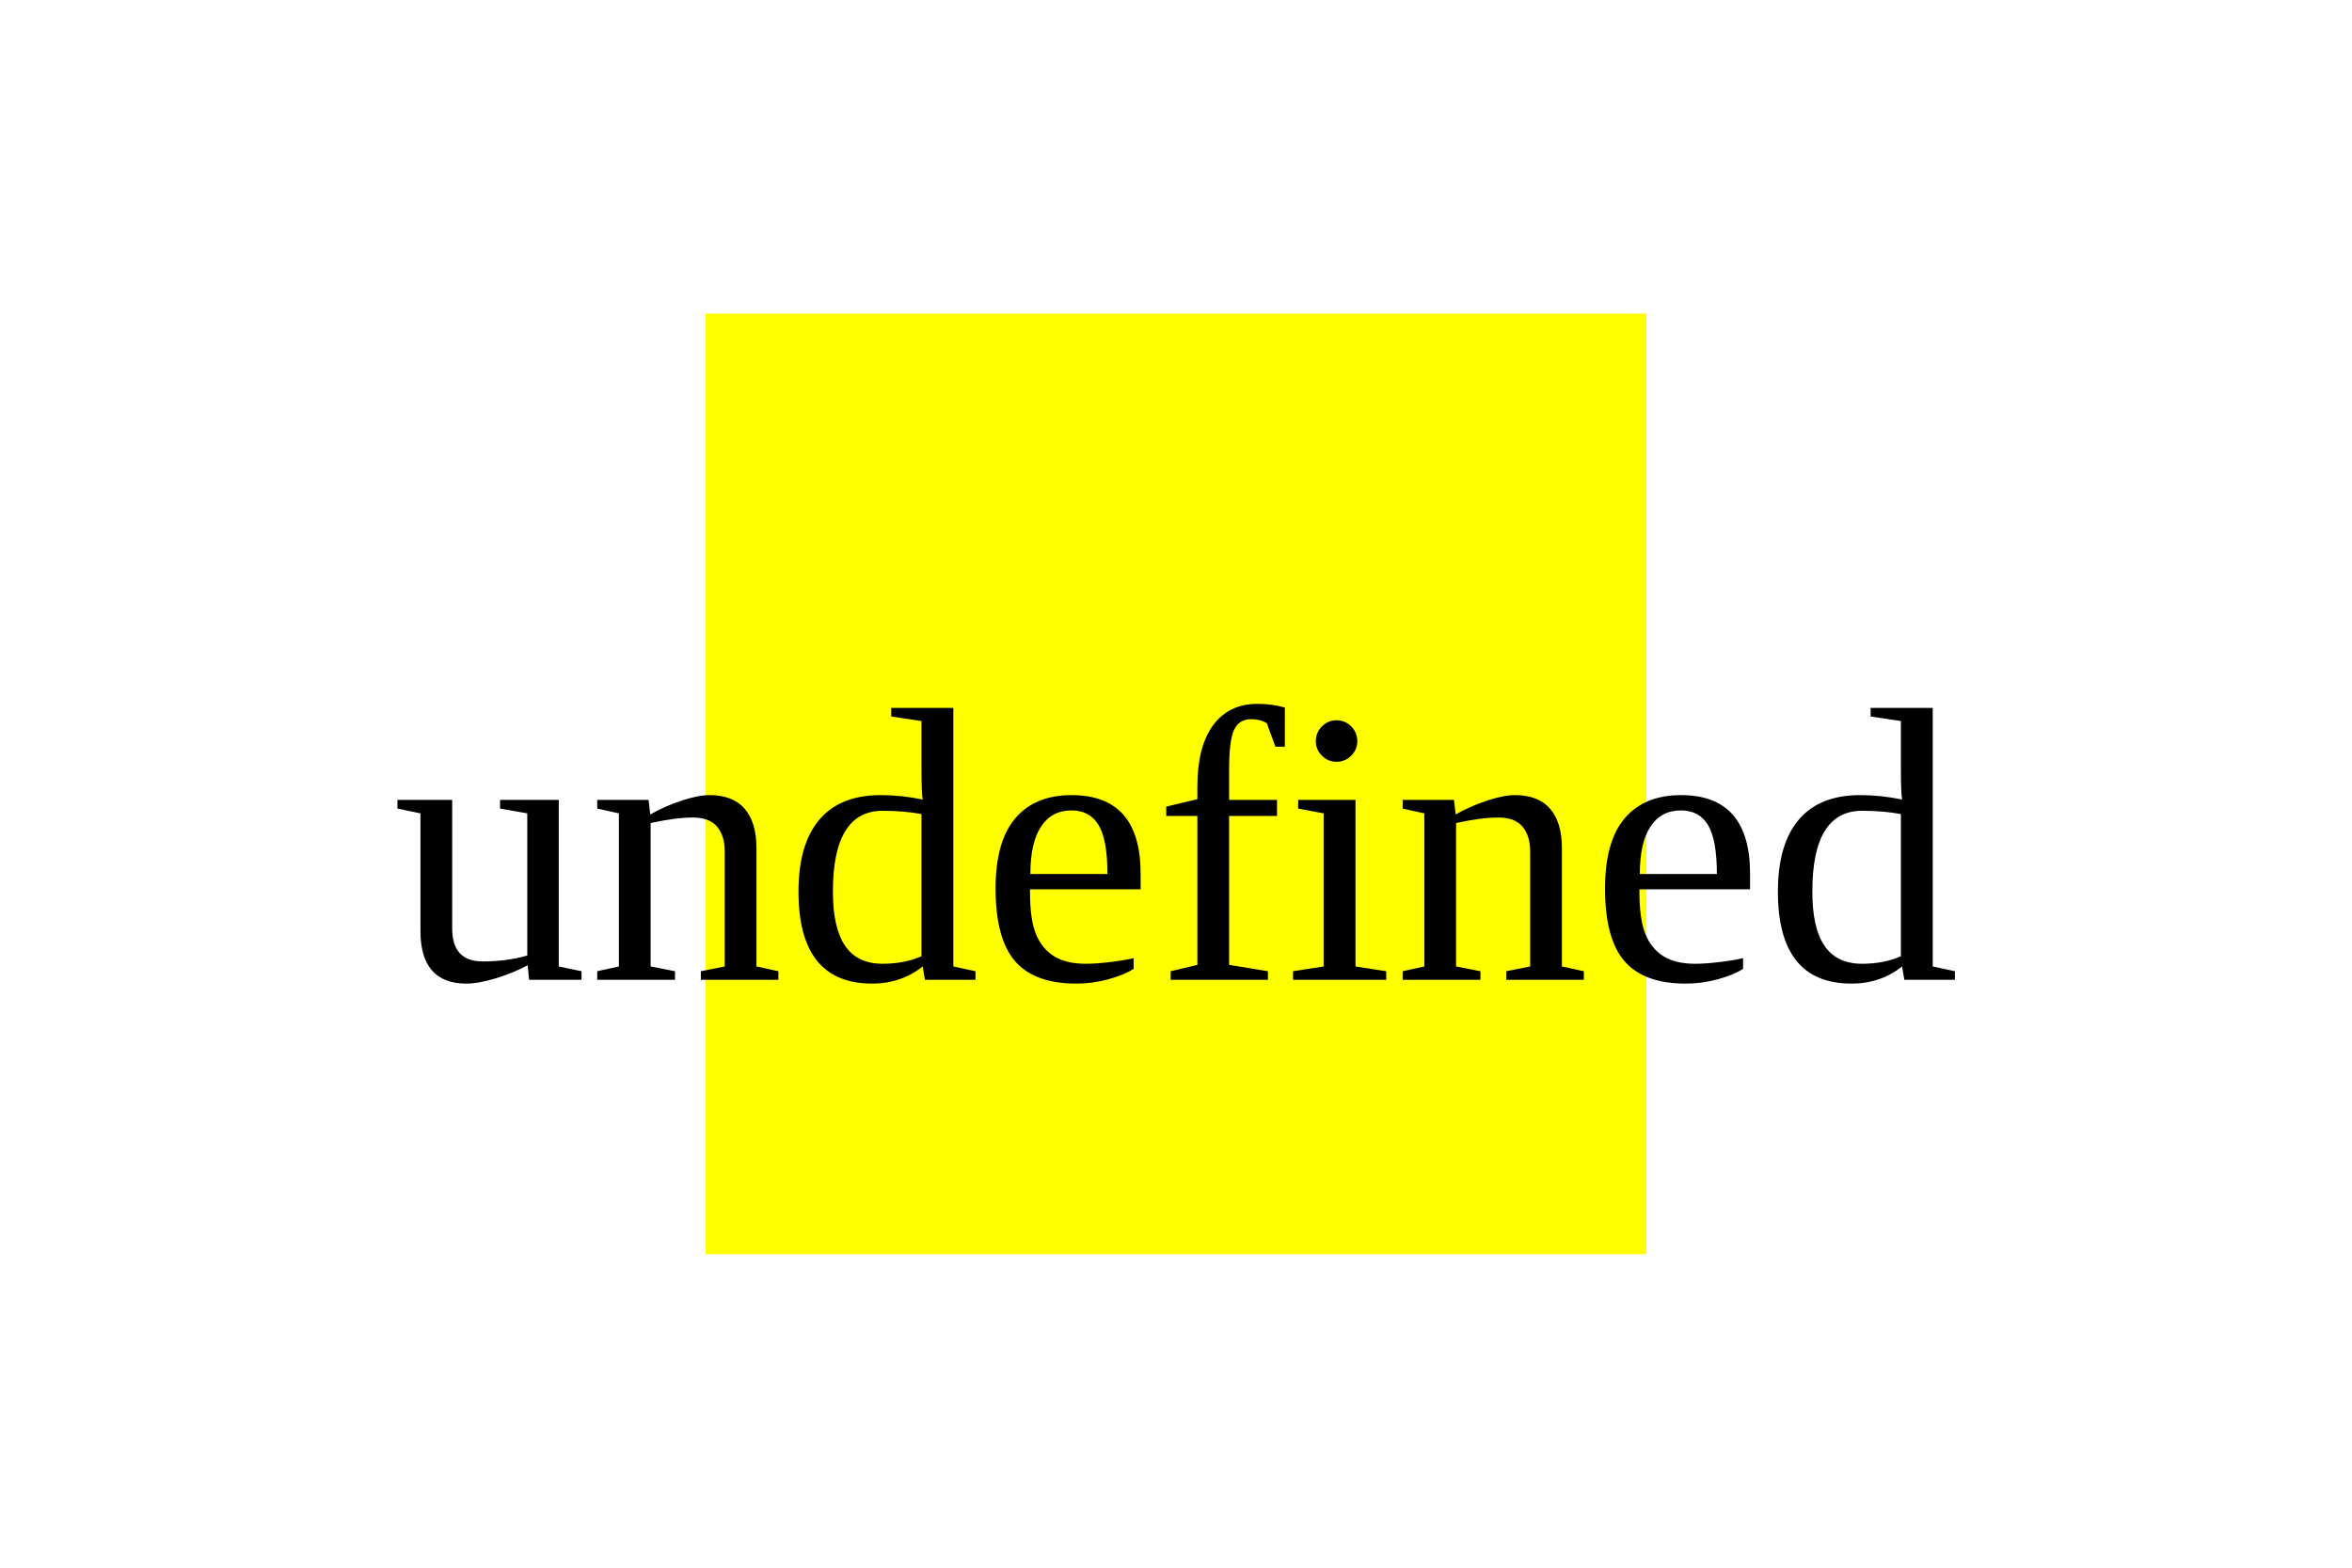
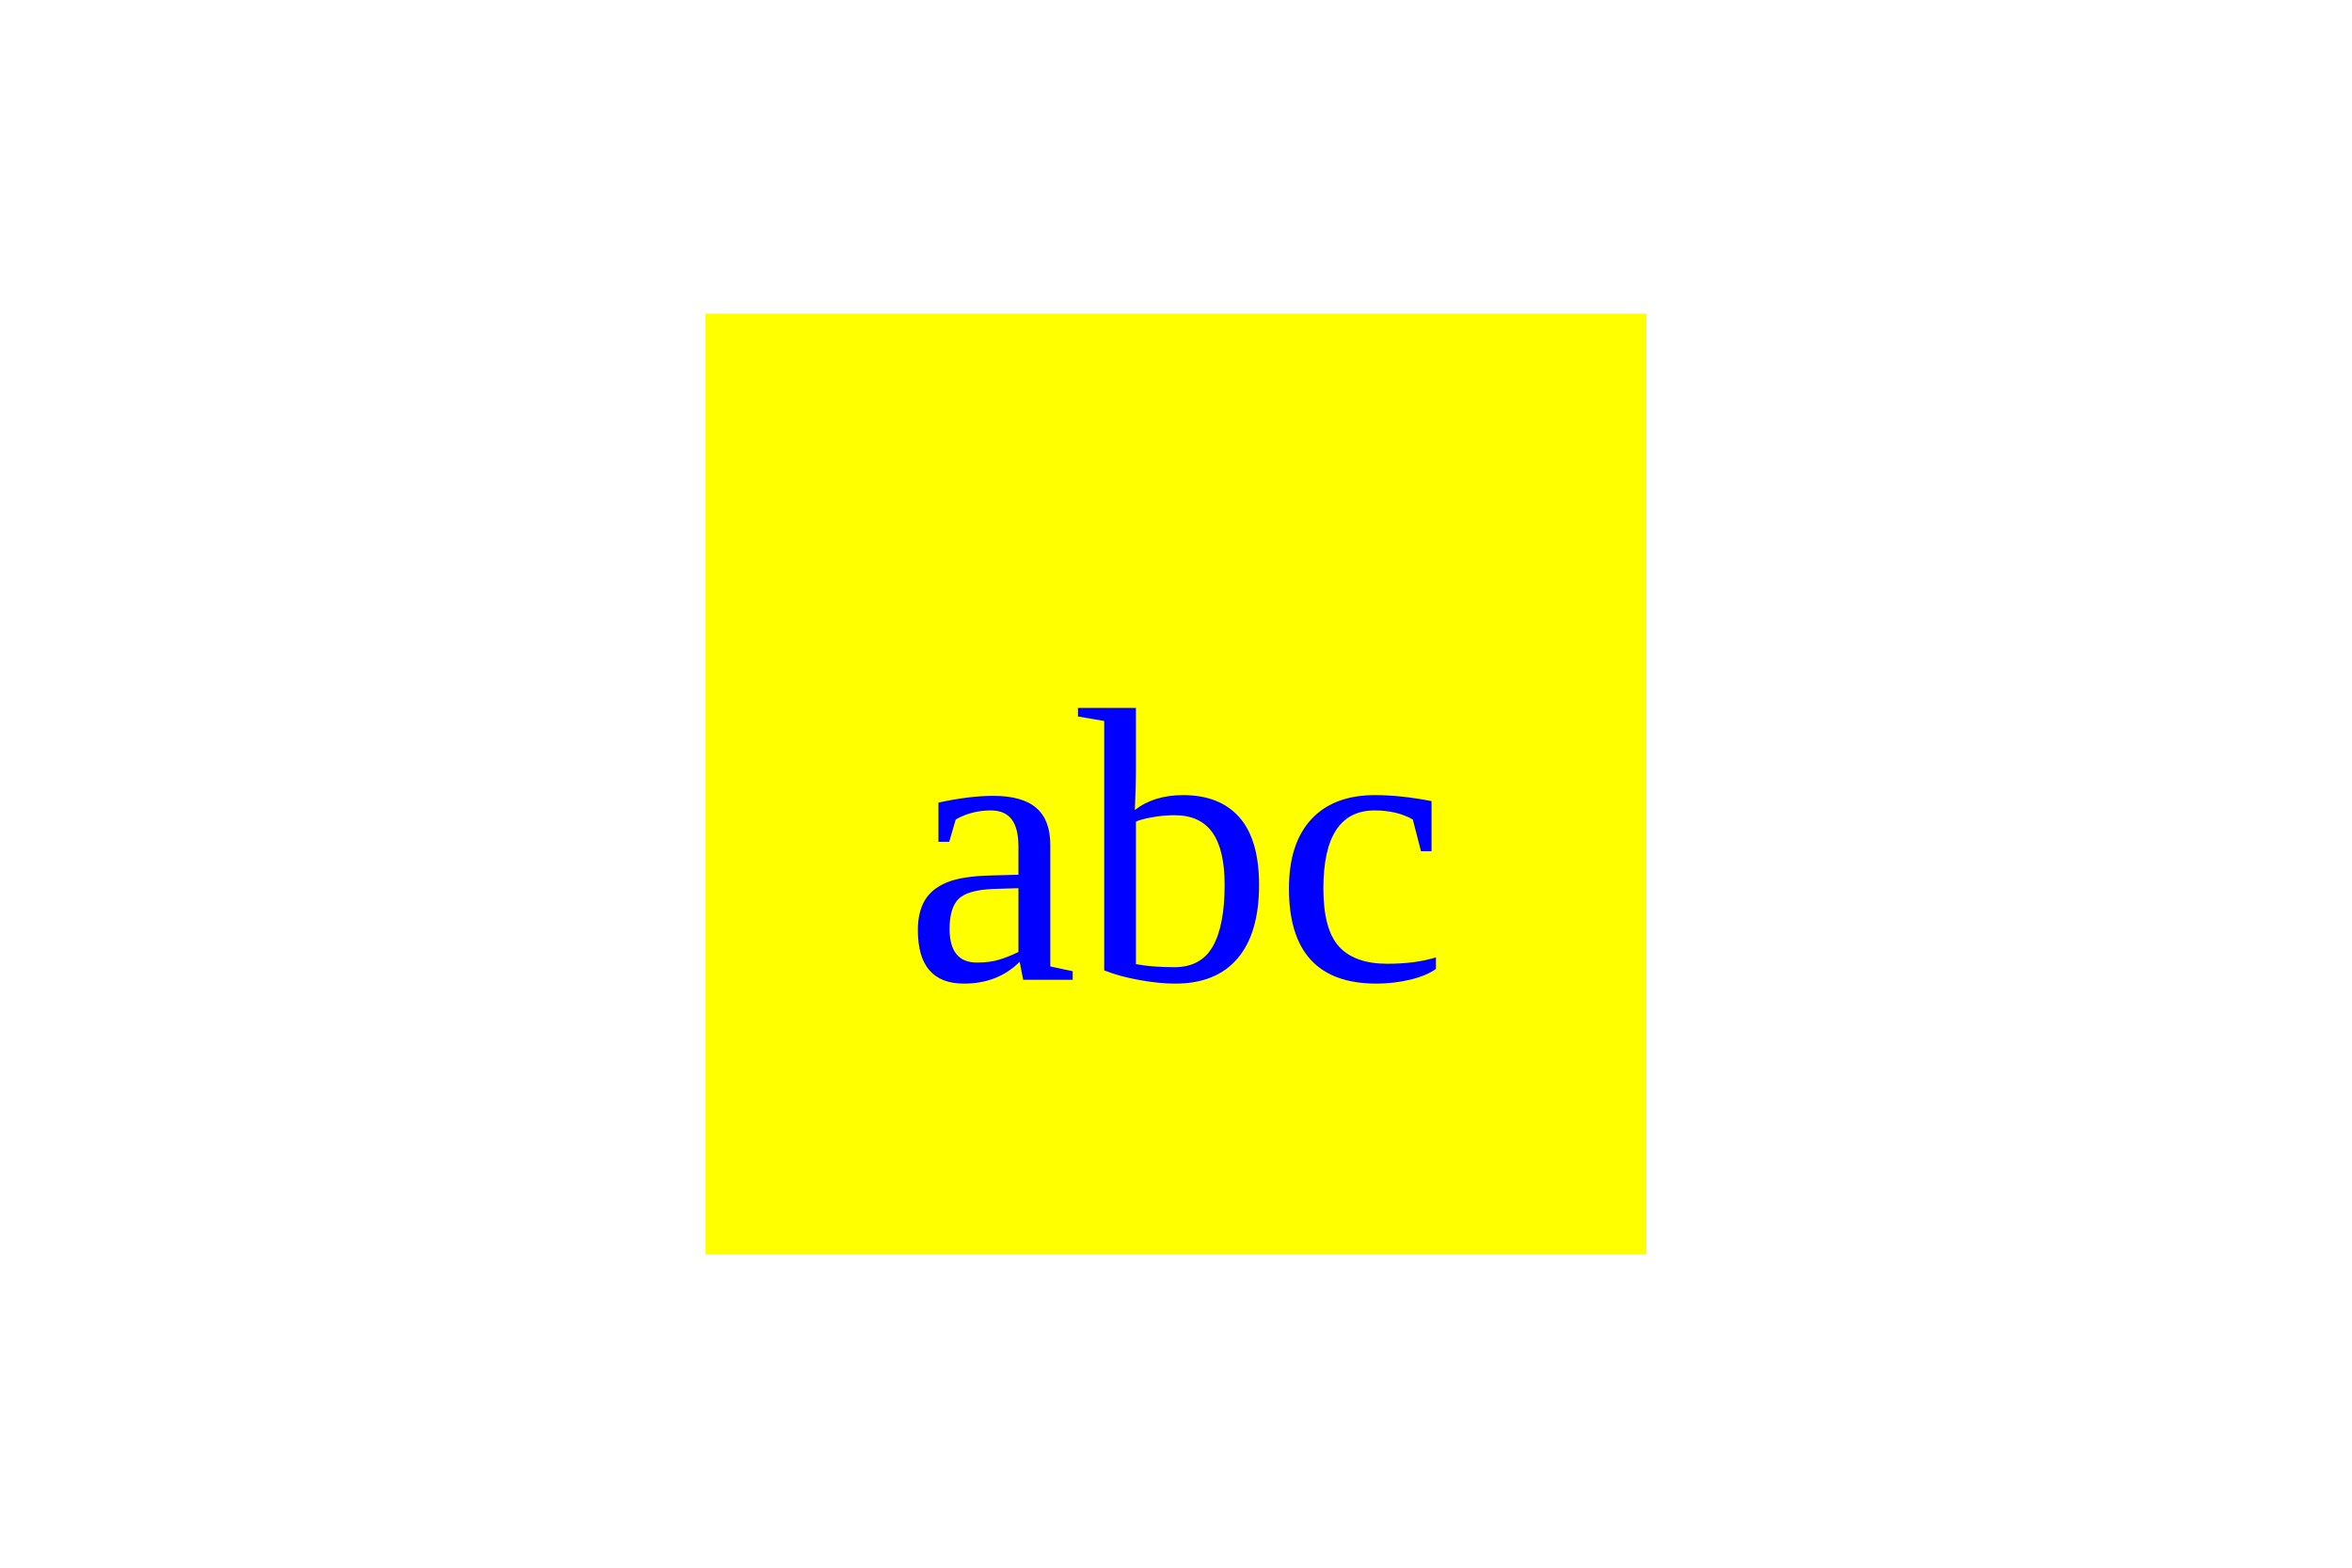
<svg xmlns="http://www.w3.org/2000/svg" version="1.1" width="300" height="200">
  <rect x="90" y="40" width="120" height="120" fill="yellow" />
-   <text x="150" y="125" font-size="50" text-anchor="middle" fill="undefined">undefined</text>
+   <text x="150" y="125" font-size="50" text-anchor="middle" fill="blue">abc</text>
</svg>
